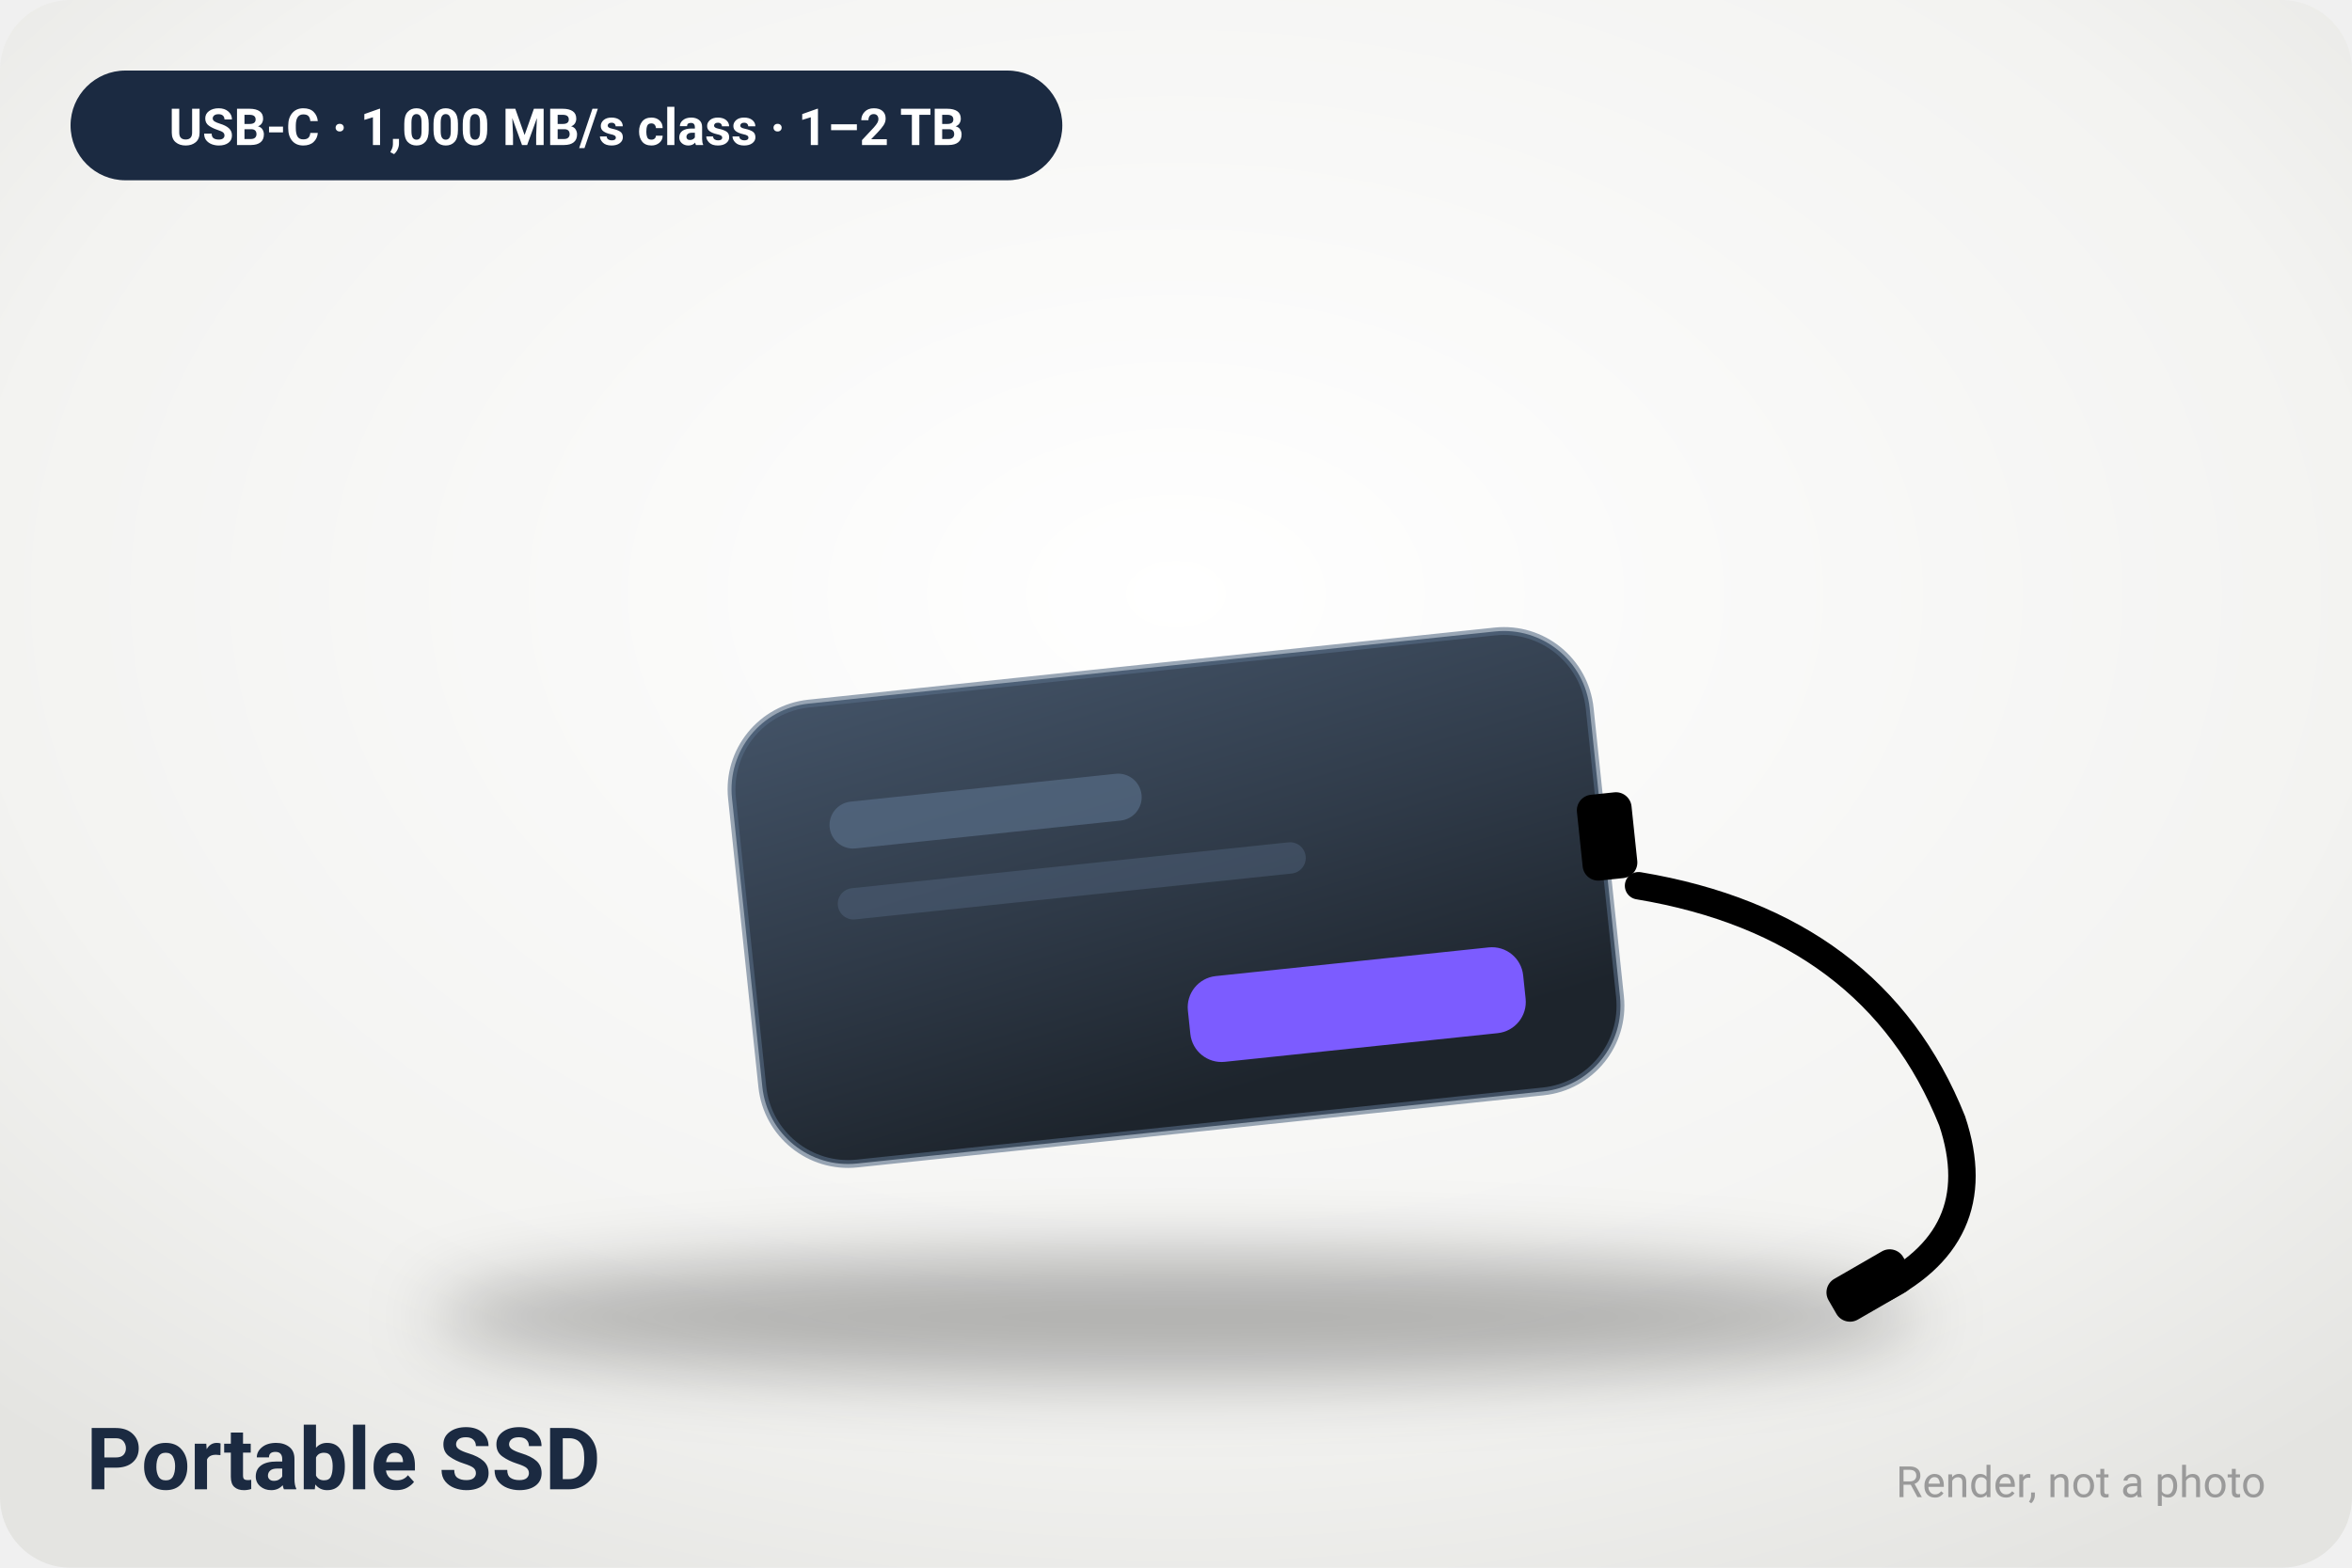
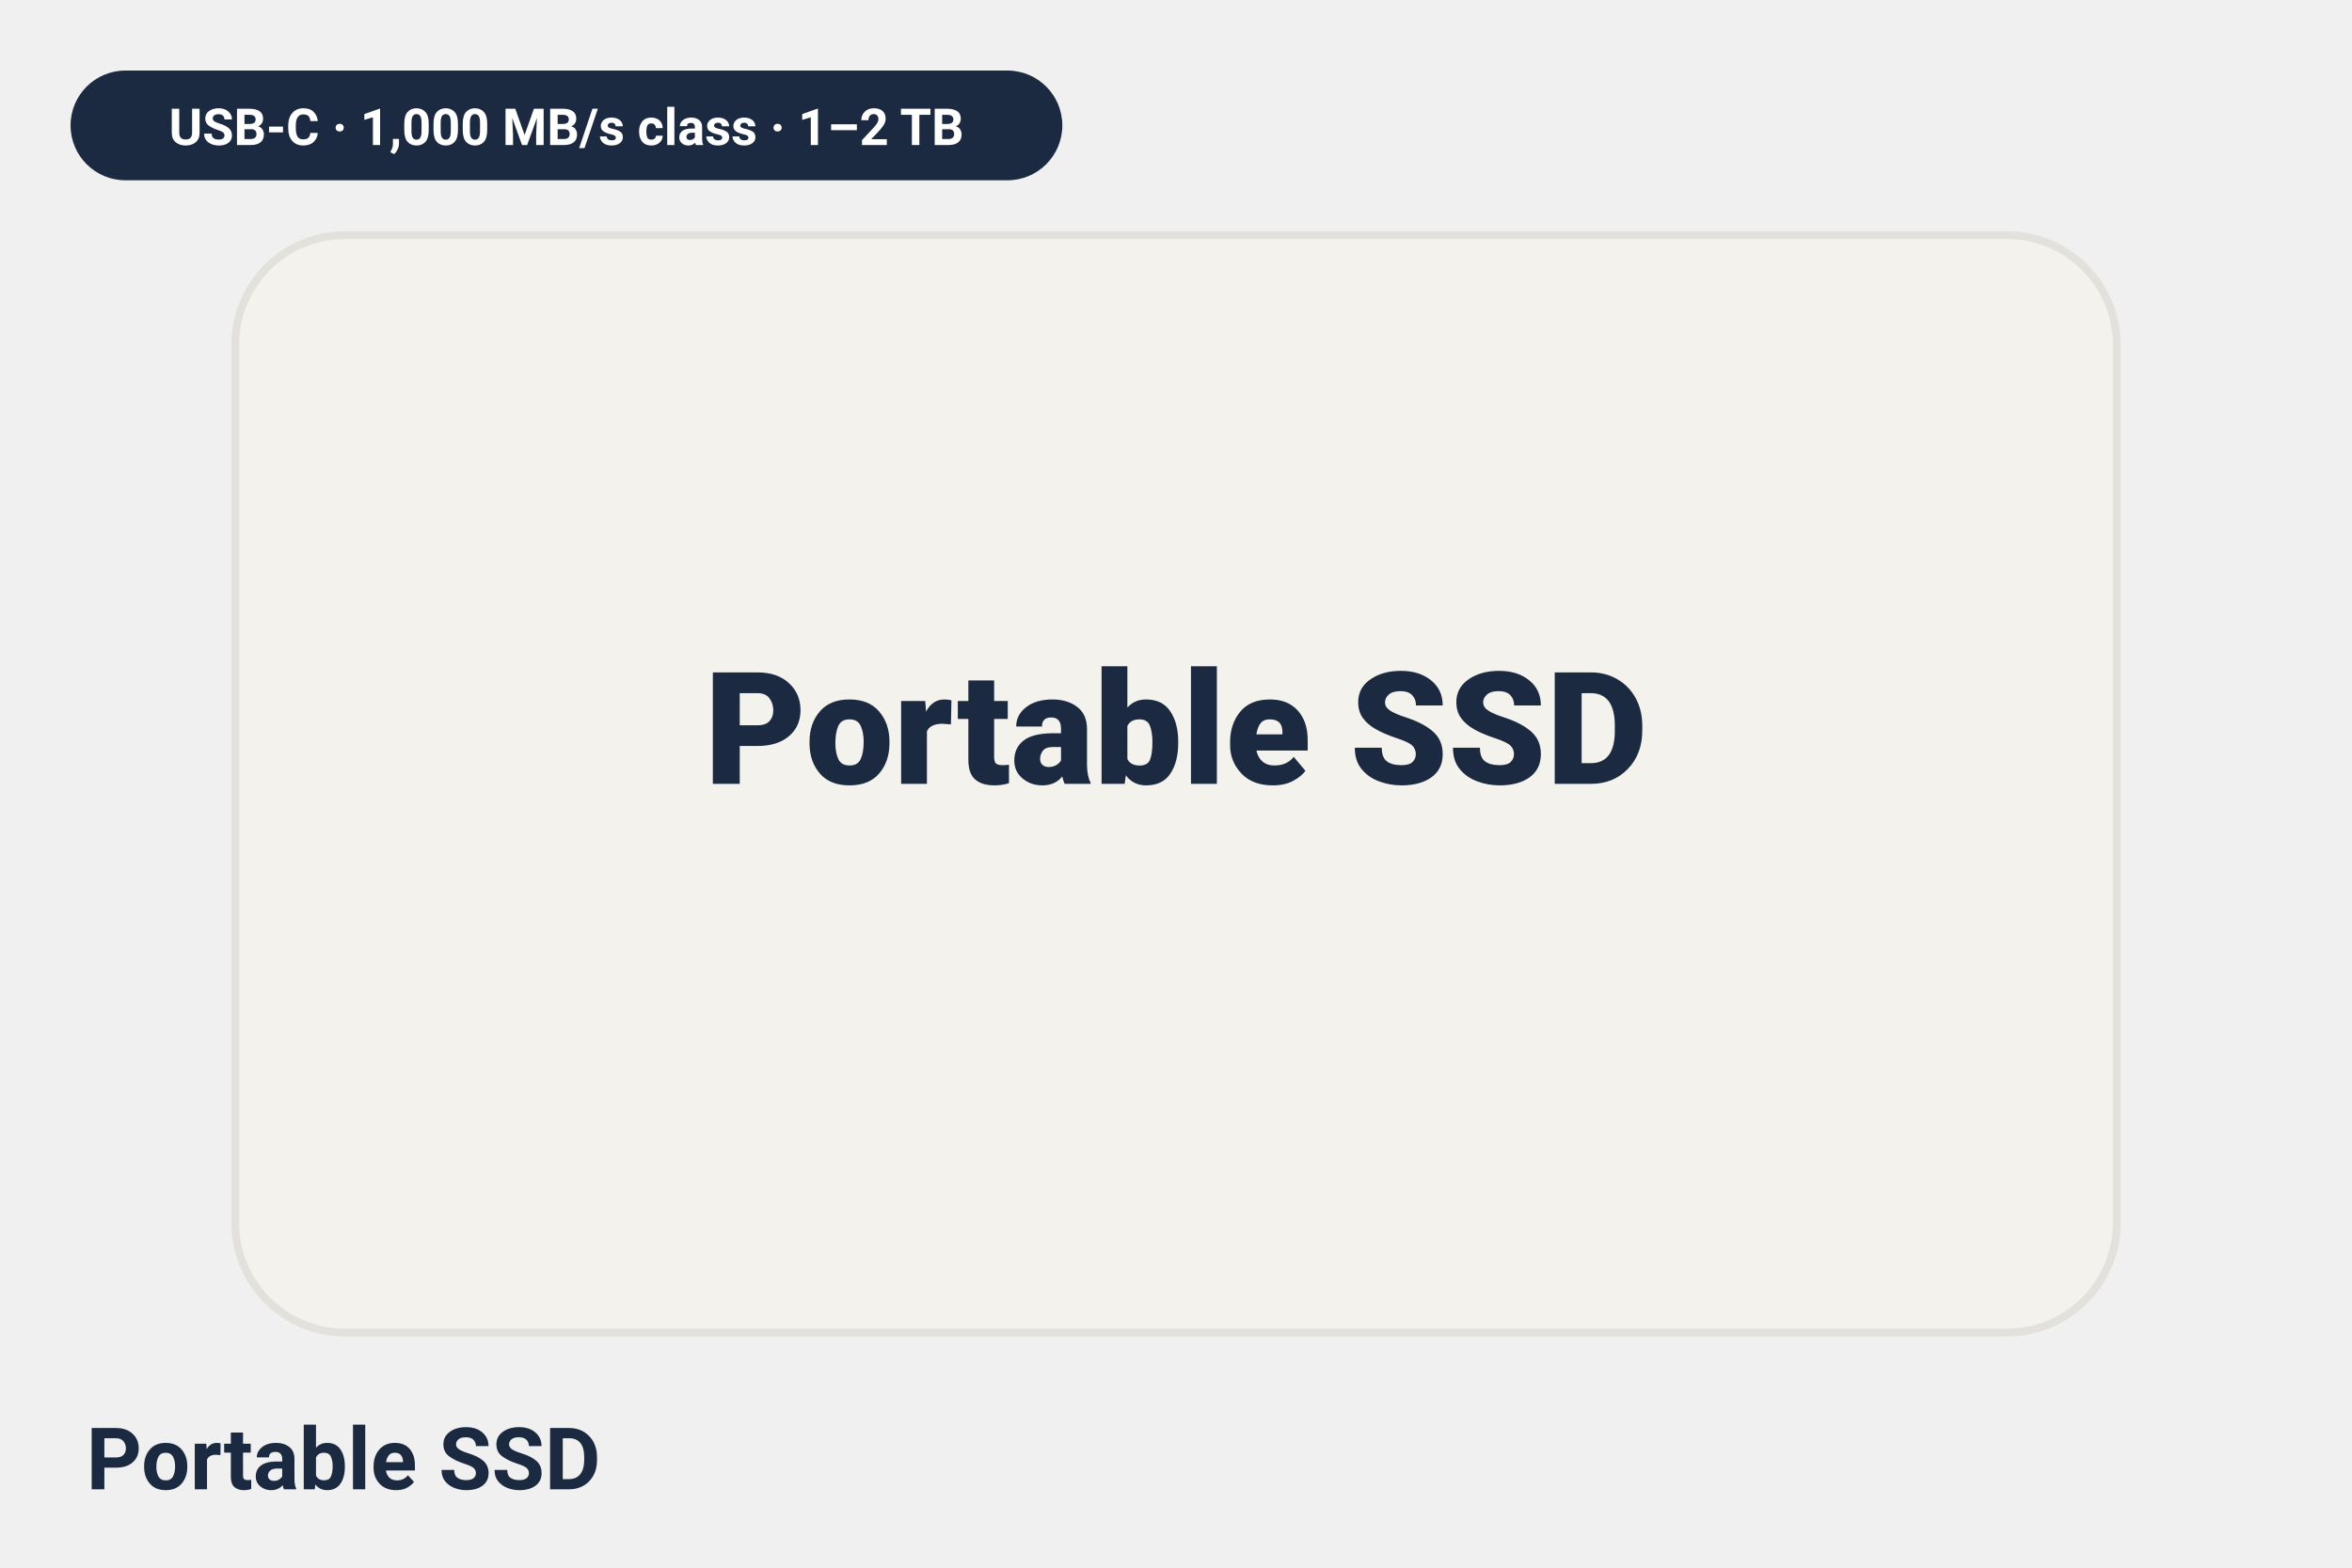
<svg xmlns="http://www.w3.org/2000/svg" viewBox="0 0 600 400" role="img" aria-label="Portable SSD, 1–2 TB (USB-C) (product render)">
-   <defs>
-     <radialGradient id="cssd-bg" cx="50%" cy="38%" r="72%">
-       <stop offset="0" stop-color="#ffffff" />
-       <stop offset="0.7" stop-color="#f3f3f1" />
-       <stop offset="1" stop-color="#e4e4e1" />
-     </radialGradient>
-     <filter id="cssd-blur" x="-30%" y="-80%" width="160%" height="300%">
-       <feGaussianBlur stdDeviation="9" />
-     </filter>
-     <filter id="cssd-soft" x="-20%" y="-20%" width="140%" height="140%">
-       <feGaussianBlur stdDeviation="2.2" />
-     </filter>
-     <filter id="cssd-glow" x="-50%" y="-50%" width="200%" height="200%">
-       <feGaussianBlur stdDeviation="5" />
-     </filter>
-     <linearGradient id="cssd-front" x1="0" y1="0" x2="0.35" y2="1">
-       <stop offset="0" stop-color="#435367" />
-       <stop offset="0.55" stop-color="#2F3A48" />
-       <stop offset="1" stop-color="#1d242c" />
-     </linearGradient>
-     <linearGradient id="cssd-side" x1="0" y1="0" x2="1" y2="1">
-       <stop offset="0" stop-color="#232b35" />
-       <stop offset="1" stop-color="#07080a" />
-     </linearGradient>
-     <linearGradient id="cssd-top" x1="0" y1="0" x2="1" y2="1">
-       <stop offset="0" stop-color="#5f7692" />
-       <stop offset="1" stop-color="#3b495b" />
-     </linearGradient>
-     <radialGradient id="cssd-dome" cx="38%" cy="32%" r="75%">
-       <stop offset="0" stop-color="#5b718c" />
-       <stop offset="0.6" stop-color="#2F3A48" />
-       <stop offset="1" stop-color="#13171d" />
-     </radialGradient>
-     <linearGradient id="cssd-gloss" x1="0" y1="0" x2="1" y2="1">
-       <stop offset="0" stop-color="#ffffff" stop-opacity="0.55" />
-       <stop offset="0.5" stop-color="#ffffff" stop-opacity="0.05" />
-       <stop offset="1" stop-color="#ffffff" stop-opacity="0" />
-     </linearGradient>
-     <linearGradient id="cssd-screen" x1="0" y1="0" x2="1" y2="1">
-       <stop offset="0" stop-color="#1d2a3a" />
-       <stop offset="1" stop-color="#060a10" />
-     </linearGradient>
-     <linearGradient id="cssd-metal" x1="0" y1="0" x2="1" y2="0">
-       <stop offset="0" stop-color="#d9d9d6" />
-       <stop offset="0.35" stop-color="#f4f4f2" />
-       <stop offset="0.65" stop-color="#bdbdb9" />
-       <stop offset="1" stop-color="#e6e6e3" />
-     </linearGradient>
-     <linearGradient id="cssd-accent" x1="0" y1="0" x2="0" y2="1">
-       <stop offset="0" stop-color="#b9a9ff" />
-       <stop offset="1" stop-color="#4b1fff" />
-     </linearGradient>
-     <linearGradient id="cssd-lens" x1="0" y1="0" x2="1" y2="1">
-       <stop offset="0" stop-color="#5a6470" />
-       <stop offset="0.45" stop-color="#1c2129" />
-       <stop offset="0.55" stop-color="#2b323c" />
-       <stop offset="1" stop-color="#0c0f14" />
-     </linearGradient>
-   </defs>
-   <rect width="600" height="400" rx="18" fill="url(#cssd-bg)" />
-   <ellipse cx="300" cy="336" rx="190" ry="16" fill="#000" opacity="0.28" filter="url(#cssd-blur)" />
-   <rect x="190" y="170" width="220" height="118" rx="22" fill="url(#cssd-front)" transform="rotate(-6 300 229)" />
-   <rect x="190" y="170" width="220" height="118" rx="22" fill="none" stroke="#576c86" stroke-width="2" opacity="0.6" transform="rotate(-6 300 229)" />
-   <rect x="214" y="196" width="80" height="12" rx="6" fill="#576c86" opacity="0.7" transform="rotate(-6 300 229)" />
-   <rect x="214" y="218" width="120" height="8" rx="4" fill="#576c86" opacity="0.4" transform="rotate(-6 300 229)" />
-   <rect x="300" y="250" width="86" height="22" rx="8" fill="#7C5CFF" transform="rotate(-6 300 229)" />
-   <rect x="404" y="214" width="14" height="22" rx="4" fill="#000000" transform="rotate(-6 300 229)" />
-   <path d="M 418 226 q 60 10 80 60 q 10 30 -20 44" fill="none" stroke="#000000" stroke-width="7" stroke-linecap="round" />
-   <rect x="466" y="322" width="22" height="12" rx="4" fill="#000000" transform="rotate(-30 477 328)" />
+   <rect x="60" y="60" width="480" height="280" rx="28" fill="#F4F2EC" />
+   <rect x="60" y="60" width="480" height="280" rx="28" fill="none" stroke="#E3E1DB" stroke-width="2" />
+   <g font-family="-apple-system,Segoe UI,Roboto,Helvetica,Arial,sans-serif">
+     <text x="300" y="200" text-anchor="middle" font-size="40" font-weight="800" fill="#1B2A41">Portable SSD</text>
+   </g>
  <g font-family="-apple-system,Segoe UI,Roboto,Helvetica,Arial,sans-serif">
    <rect x="18" y="18" width="253" height="28" rx="14" fill="#1B2A41" />
    <text x="144.5" y="37" text-anchor="middle" font-size="13" font-weight="700" fill="#fff">USB-C · 1,000 MB/s class · 1–2 TB</text>
    <text x="22" y="380" font-size="22" font-weight="700" fill="#1B2A41">Portable SSD</text>
-     <text x="578" y="382" text-anchor="end" font-size="11" fill="#9a9a9a">Render, not a photo</text>
+     <text x="578" y="382" text-anchor="end" font-size="11" fill="#9a9a9a" />
  </g>
</svg>
